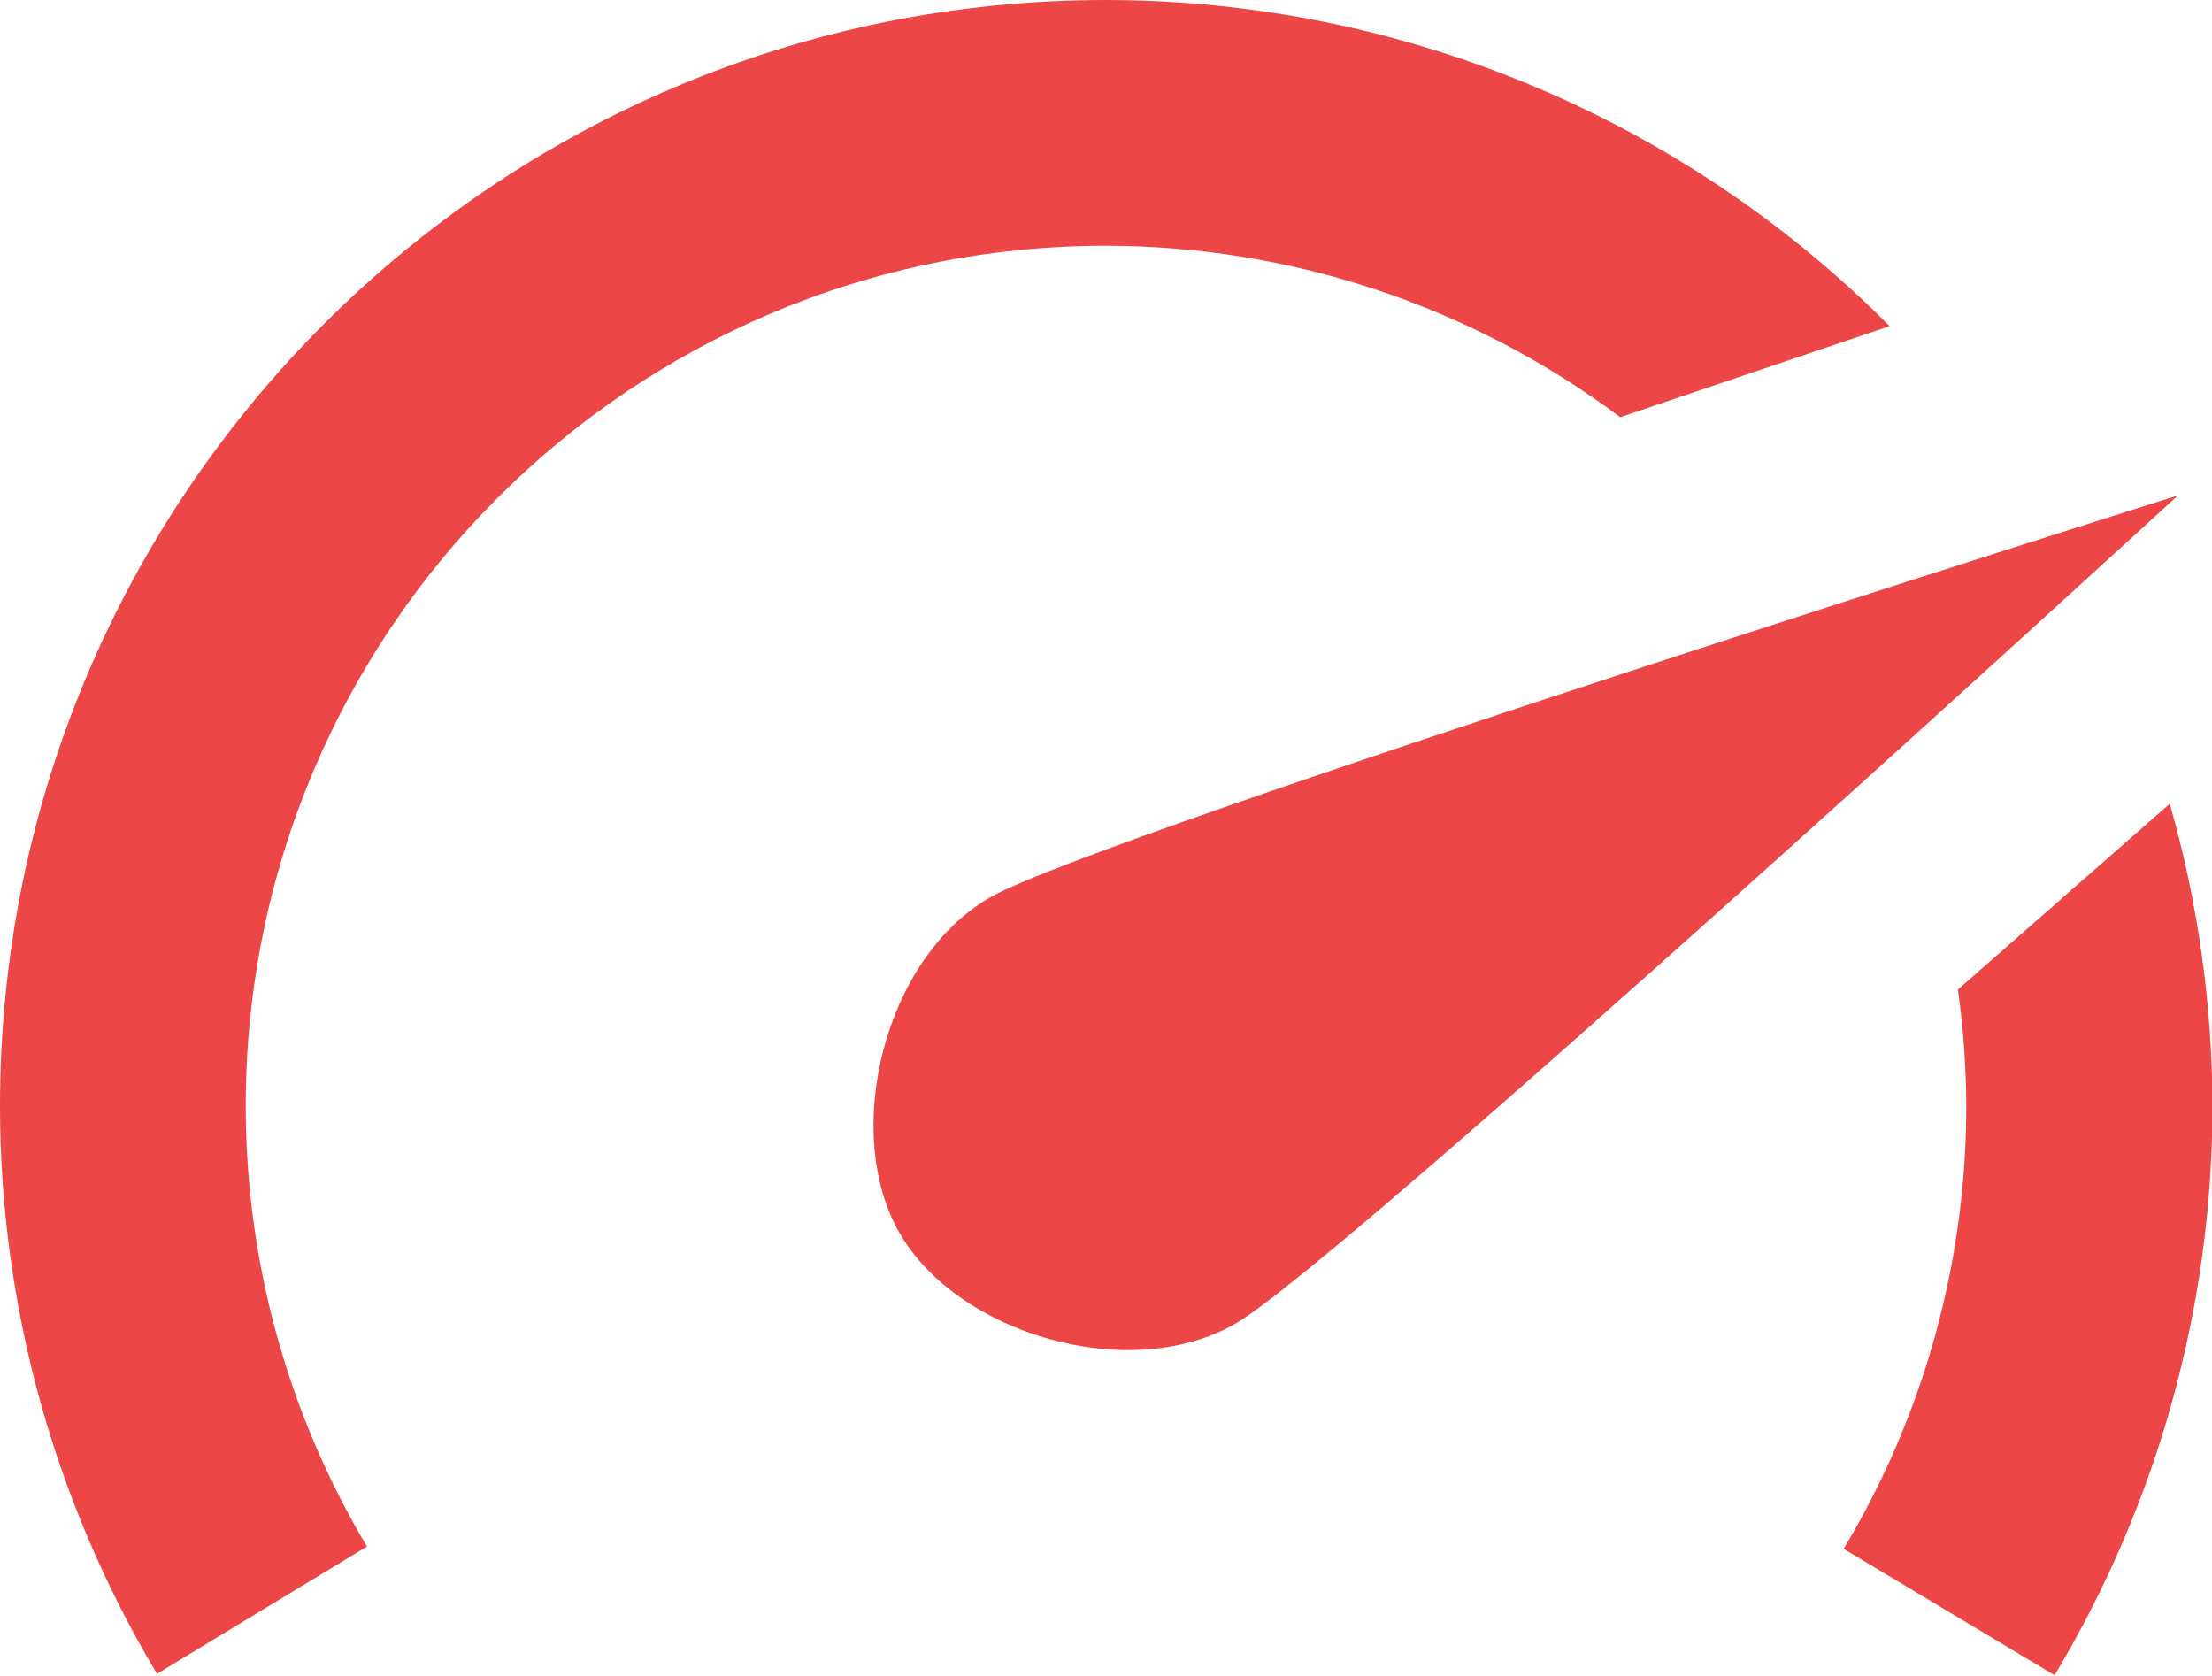
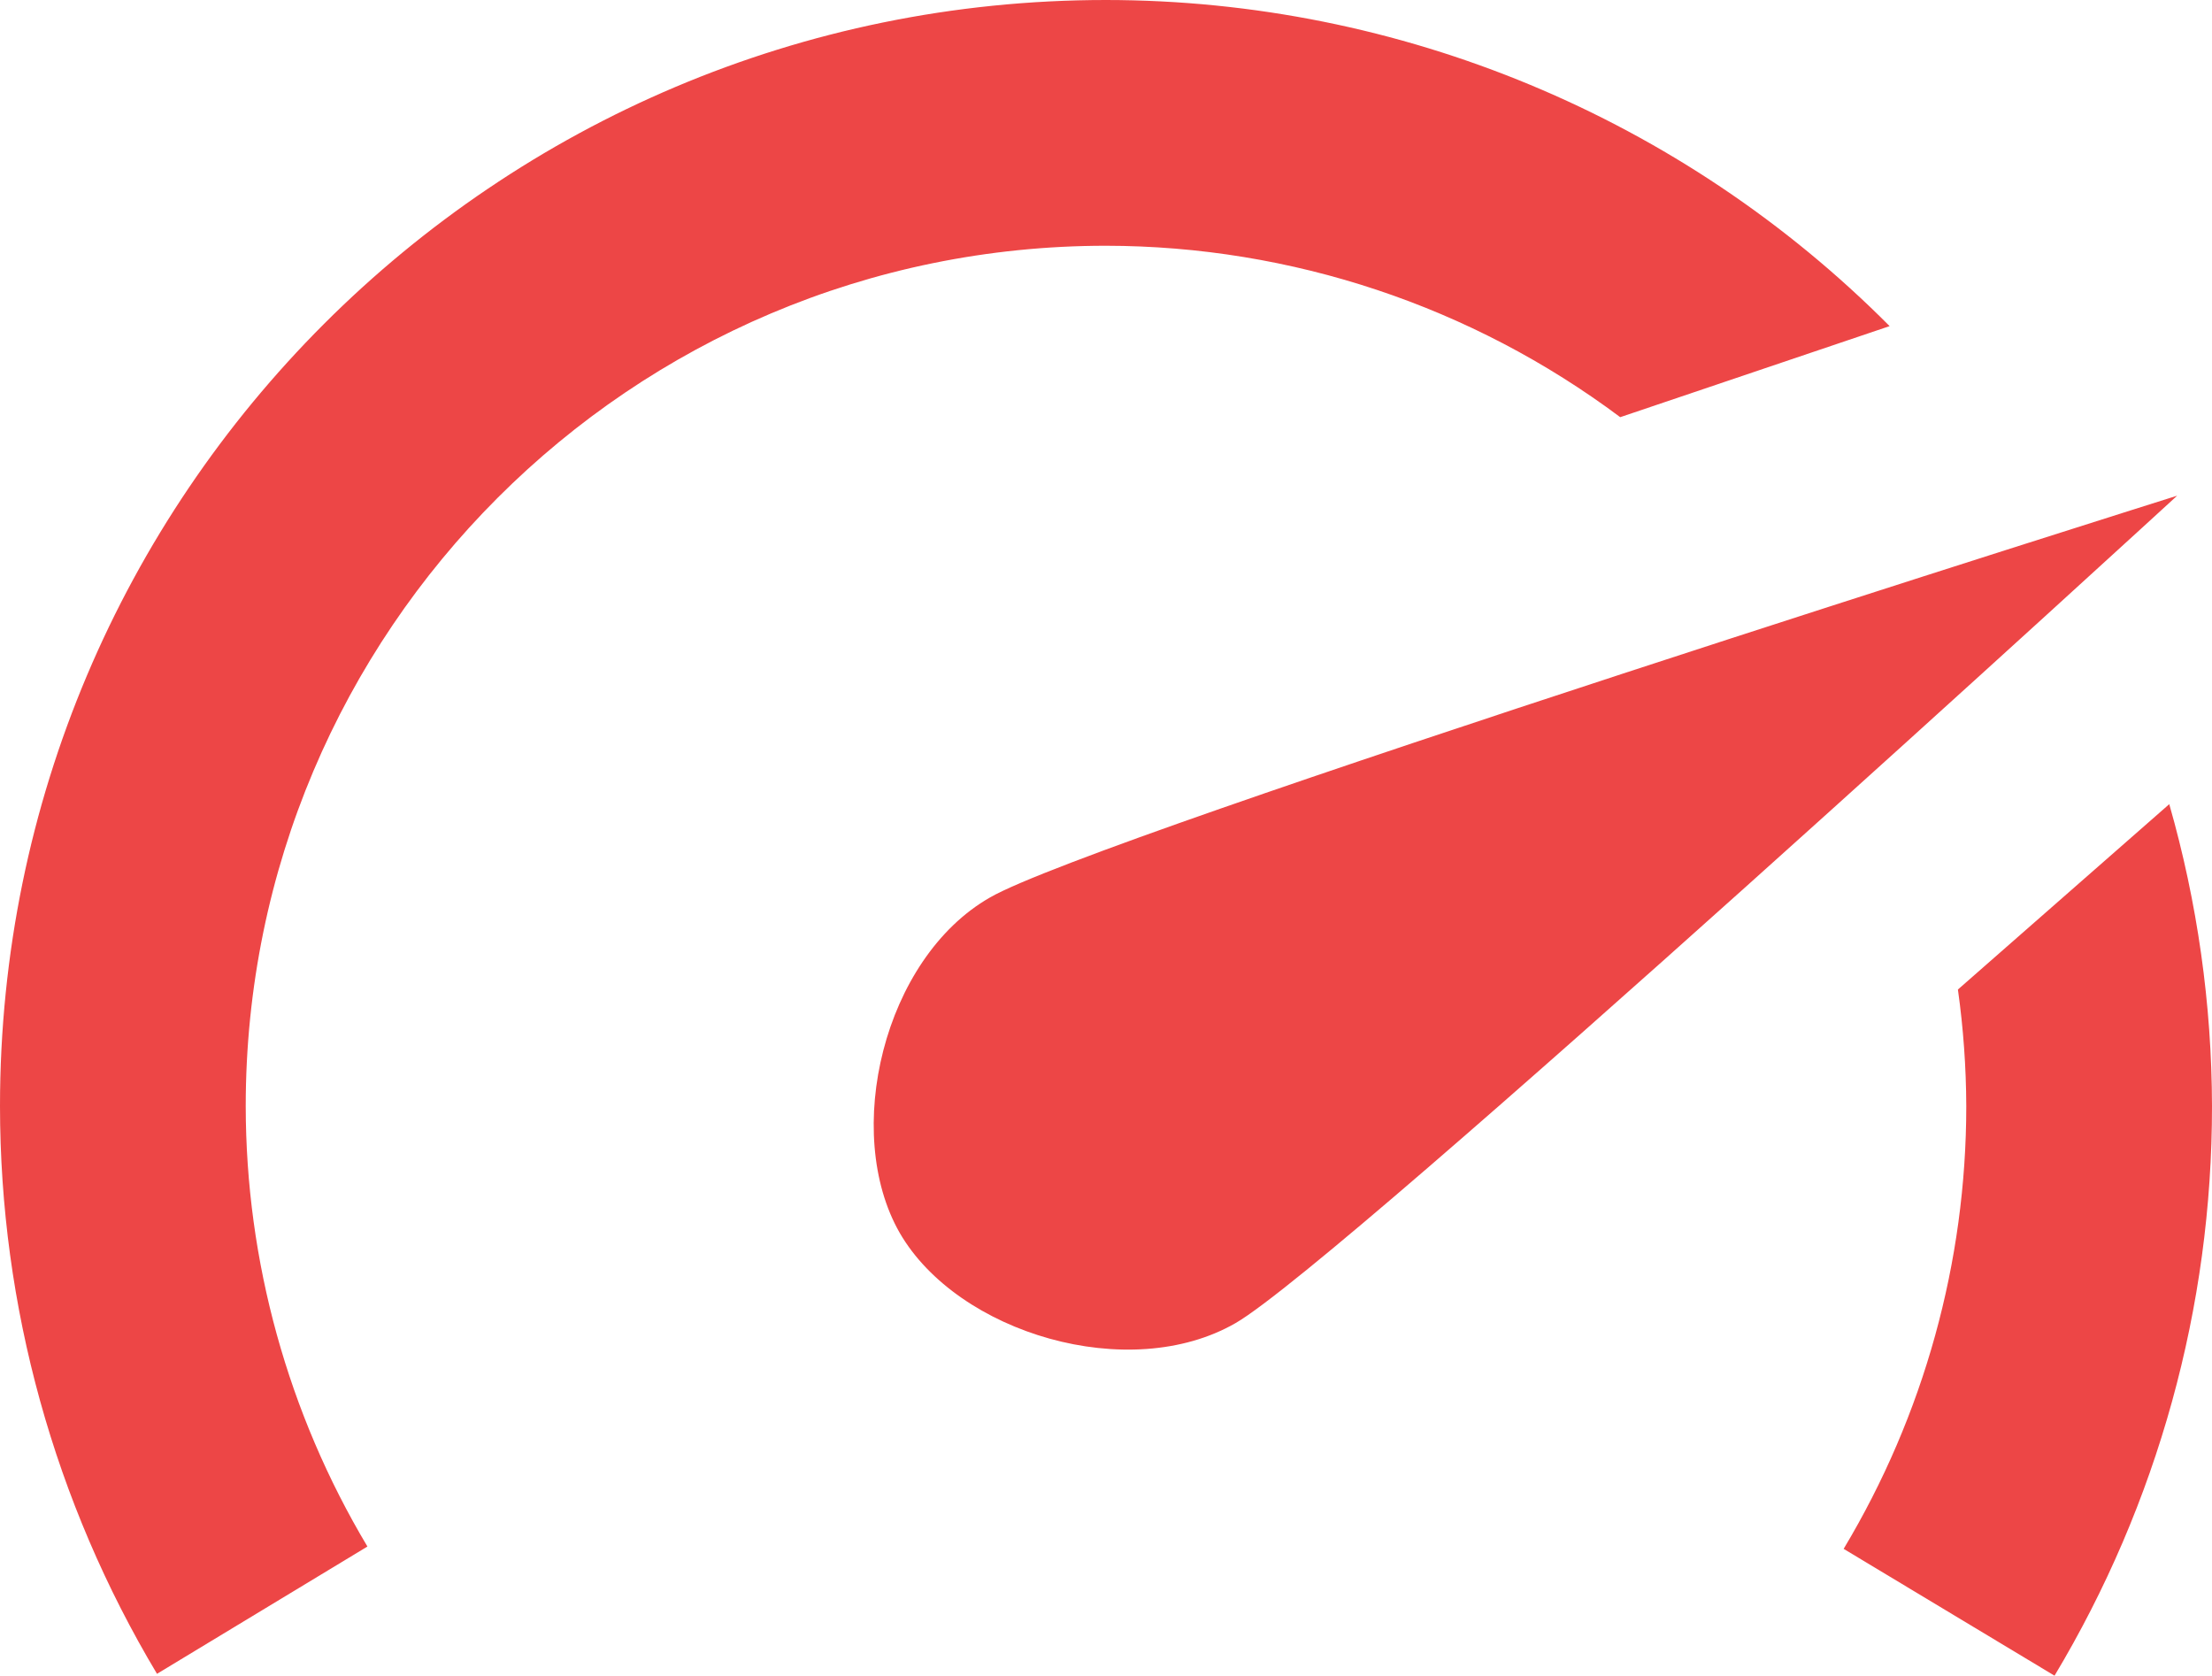
<svg xmlns="http://www.w3.org/2000/svg" width="4.762mm" height="3.606mm" viewBox="0 0 4.762 3.606" version="1.1" id="svg5" xml:space="preserve">
  <defs id="defs2" />
-   <path id="path1699" style="display:inline;fill:#ed4646;fill-opacity:1;stroke-width:0.572;stroke-linecap:round;stroke-linejoin:round" d="M 2.381,6.5506828e-6 A 2.381,2.381 0 0 0 -5.1285448e-6,2.381 2.381,2.381 0 0 0 0.338,3.603 l 0.452,-0.274 a 1.852,1.852 0 0 1 -0.261,-0.948 1.852,1.852 0 0 1 1.852,-1.852 1.852,1.852 0 0 1 1.107,0.369 l 0.58,-0.196 A 2.381,2.381 0 0 0 2.381,6.5506828e-6 Z M 4.687,1.067 c 0,0 -2.327,0.732 -2.556,0.865 -0.229,0.132 -0.319,0.507 -0.194,0.723 0.125,0.216 0.494,0.326 0.723,0.194 0.229,-0.132 2.027,-1.781 2.027,-1.781 z m -0.017,0.664 -0.455,0.399 a 1.852,1.852 0 0 1 0.018,0.251 1.852,1.852 0 0 1 -0.264,0.953 l 0.454,0.272 a 2.381,2.381 0 0 0 0.34,-1.225 2.381,2.381 0 0 0 -0.092,-0.651 z" />
+   <path id="path1699" style="display:inline;fill:#ed4646;fill-opacity:1;stroke-width:0.572;stroke-linecap:round;stroke-linejoin:round" d="M 2.381,0 A 2.381,2.381 0 0 0 0,2.381 2.381,2.381 0 0 0 0.338,3.603 L 0.791,3.329 A 1.852,1.852 0 0 1 0.529,2.381 1.852,1.852 0 0 1 2.381,0.529 1.852,1.852 0 0 1 3.488,0.898 L 4.068,0.702 A 2.381,2.381 0 0 0 2.381,0 Z m 2.306,1.067 c 0,0 -2.327,0.732 -2.556,0.865 C 1.902,2.063 1.813,2.438 1.937,2.654 2.062,2.87 2.431,2.98 2.66,2.848 2.889,2.716 4.687,1.067 4.687,1.067 Z M 4.67,1.731 4.215,2.13 A 1.852,1.852 0 0 1 4.233,2.381 1.852,1.852 0 0 1 3.969,3.334 L 4.423,3.607 A 2.381,2.381 0 0 0 4.762,2.381 2.381,2.381 0 0 0 4.67,1.731 Z" />
</svg>
